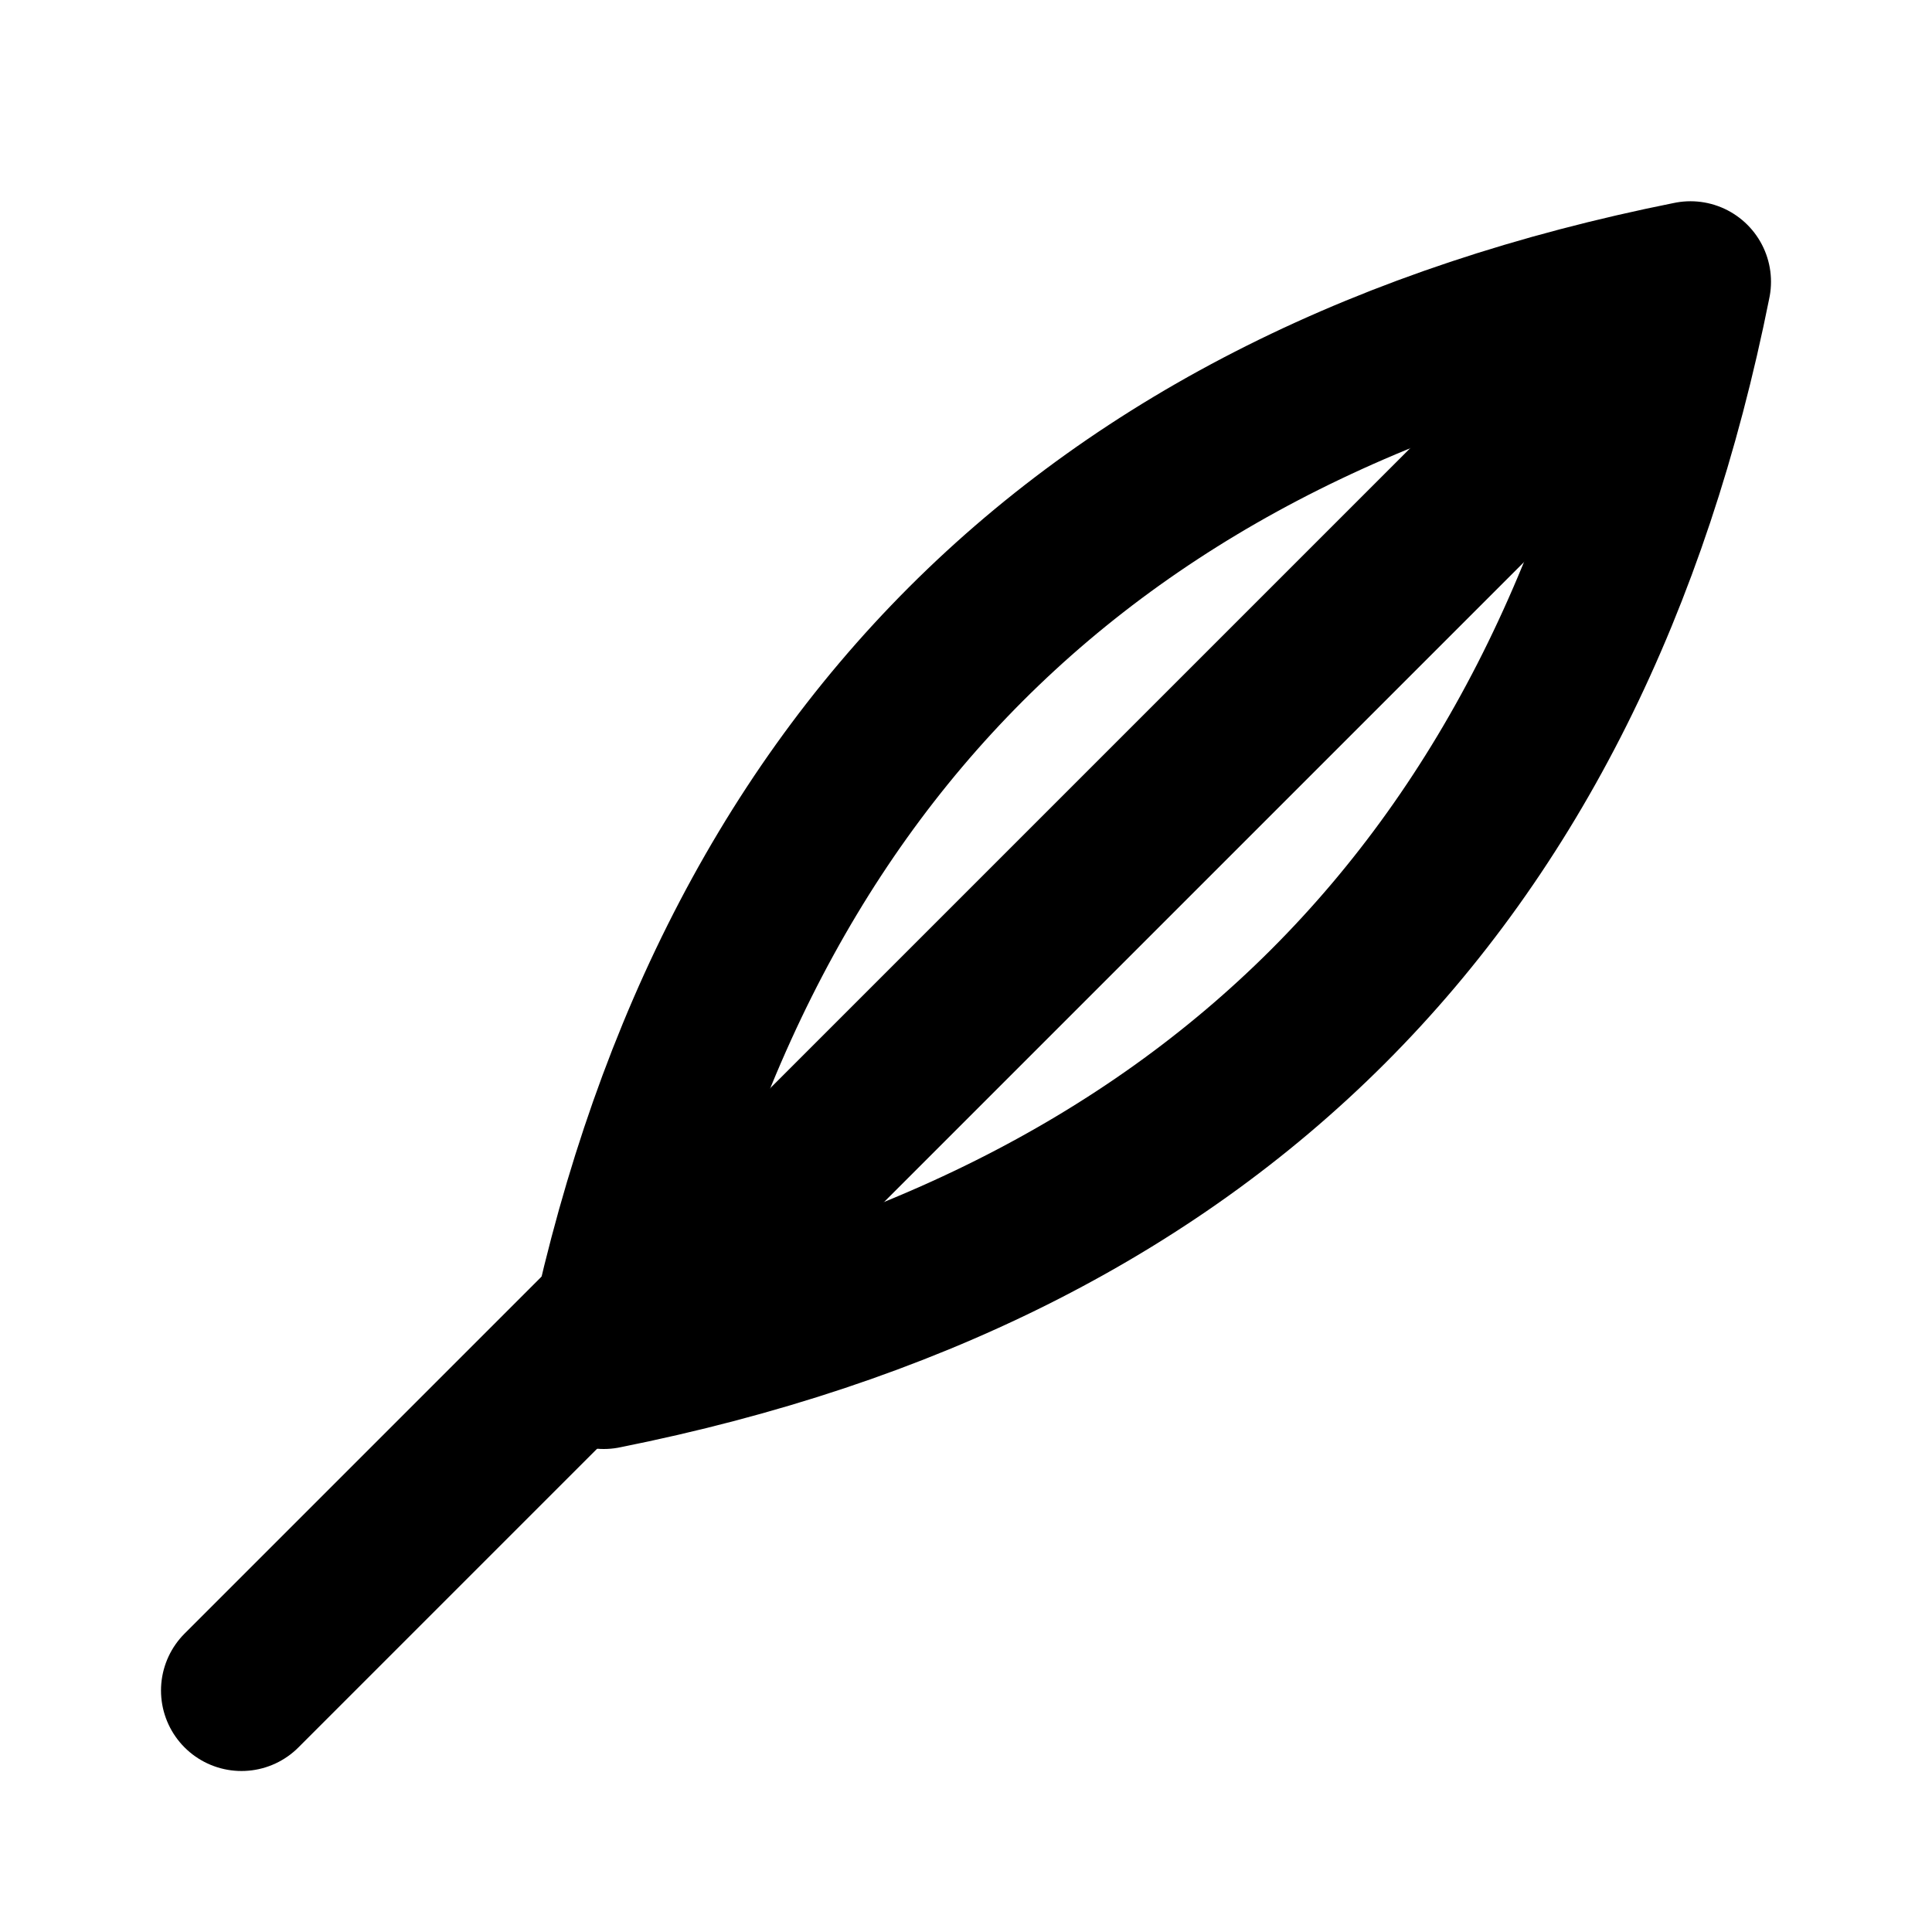
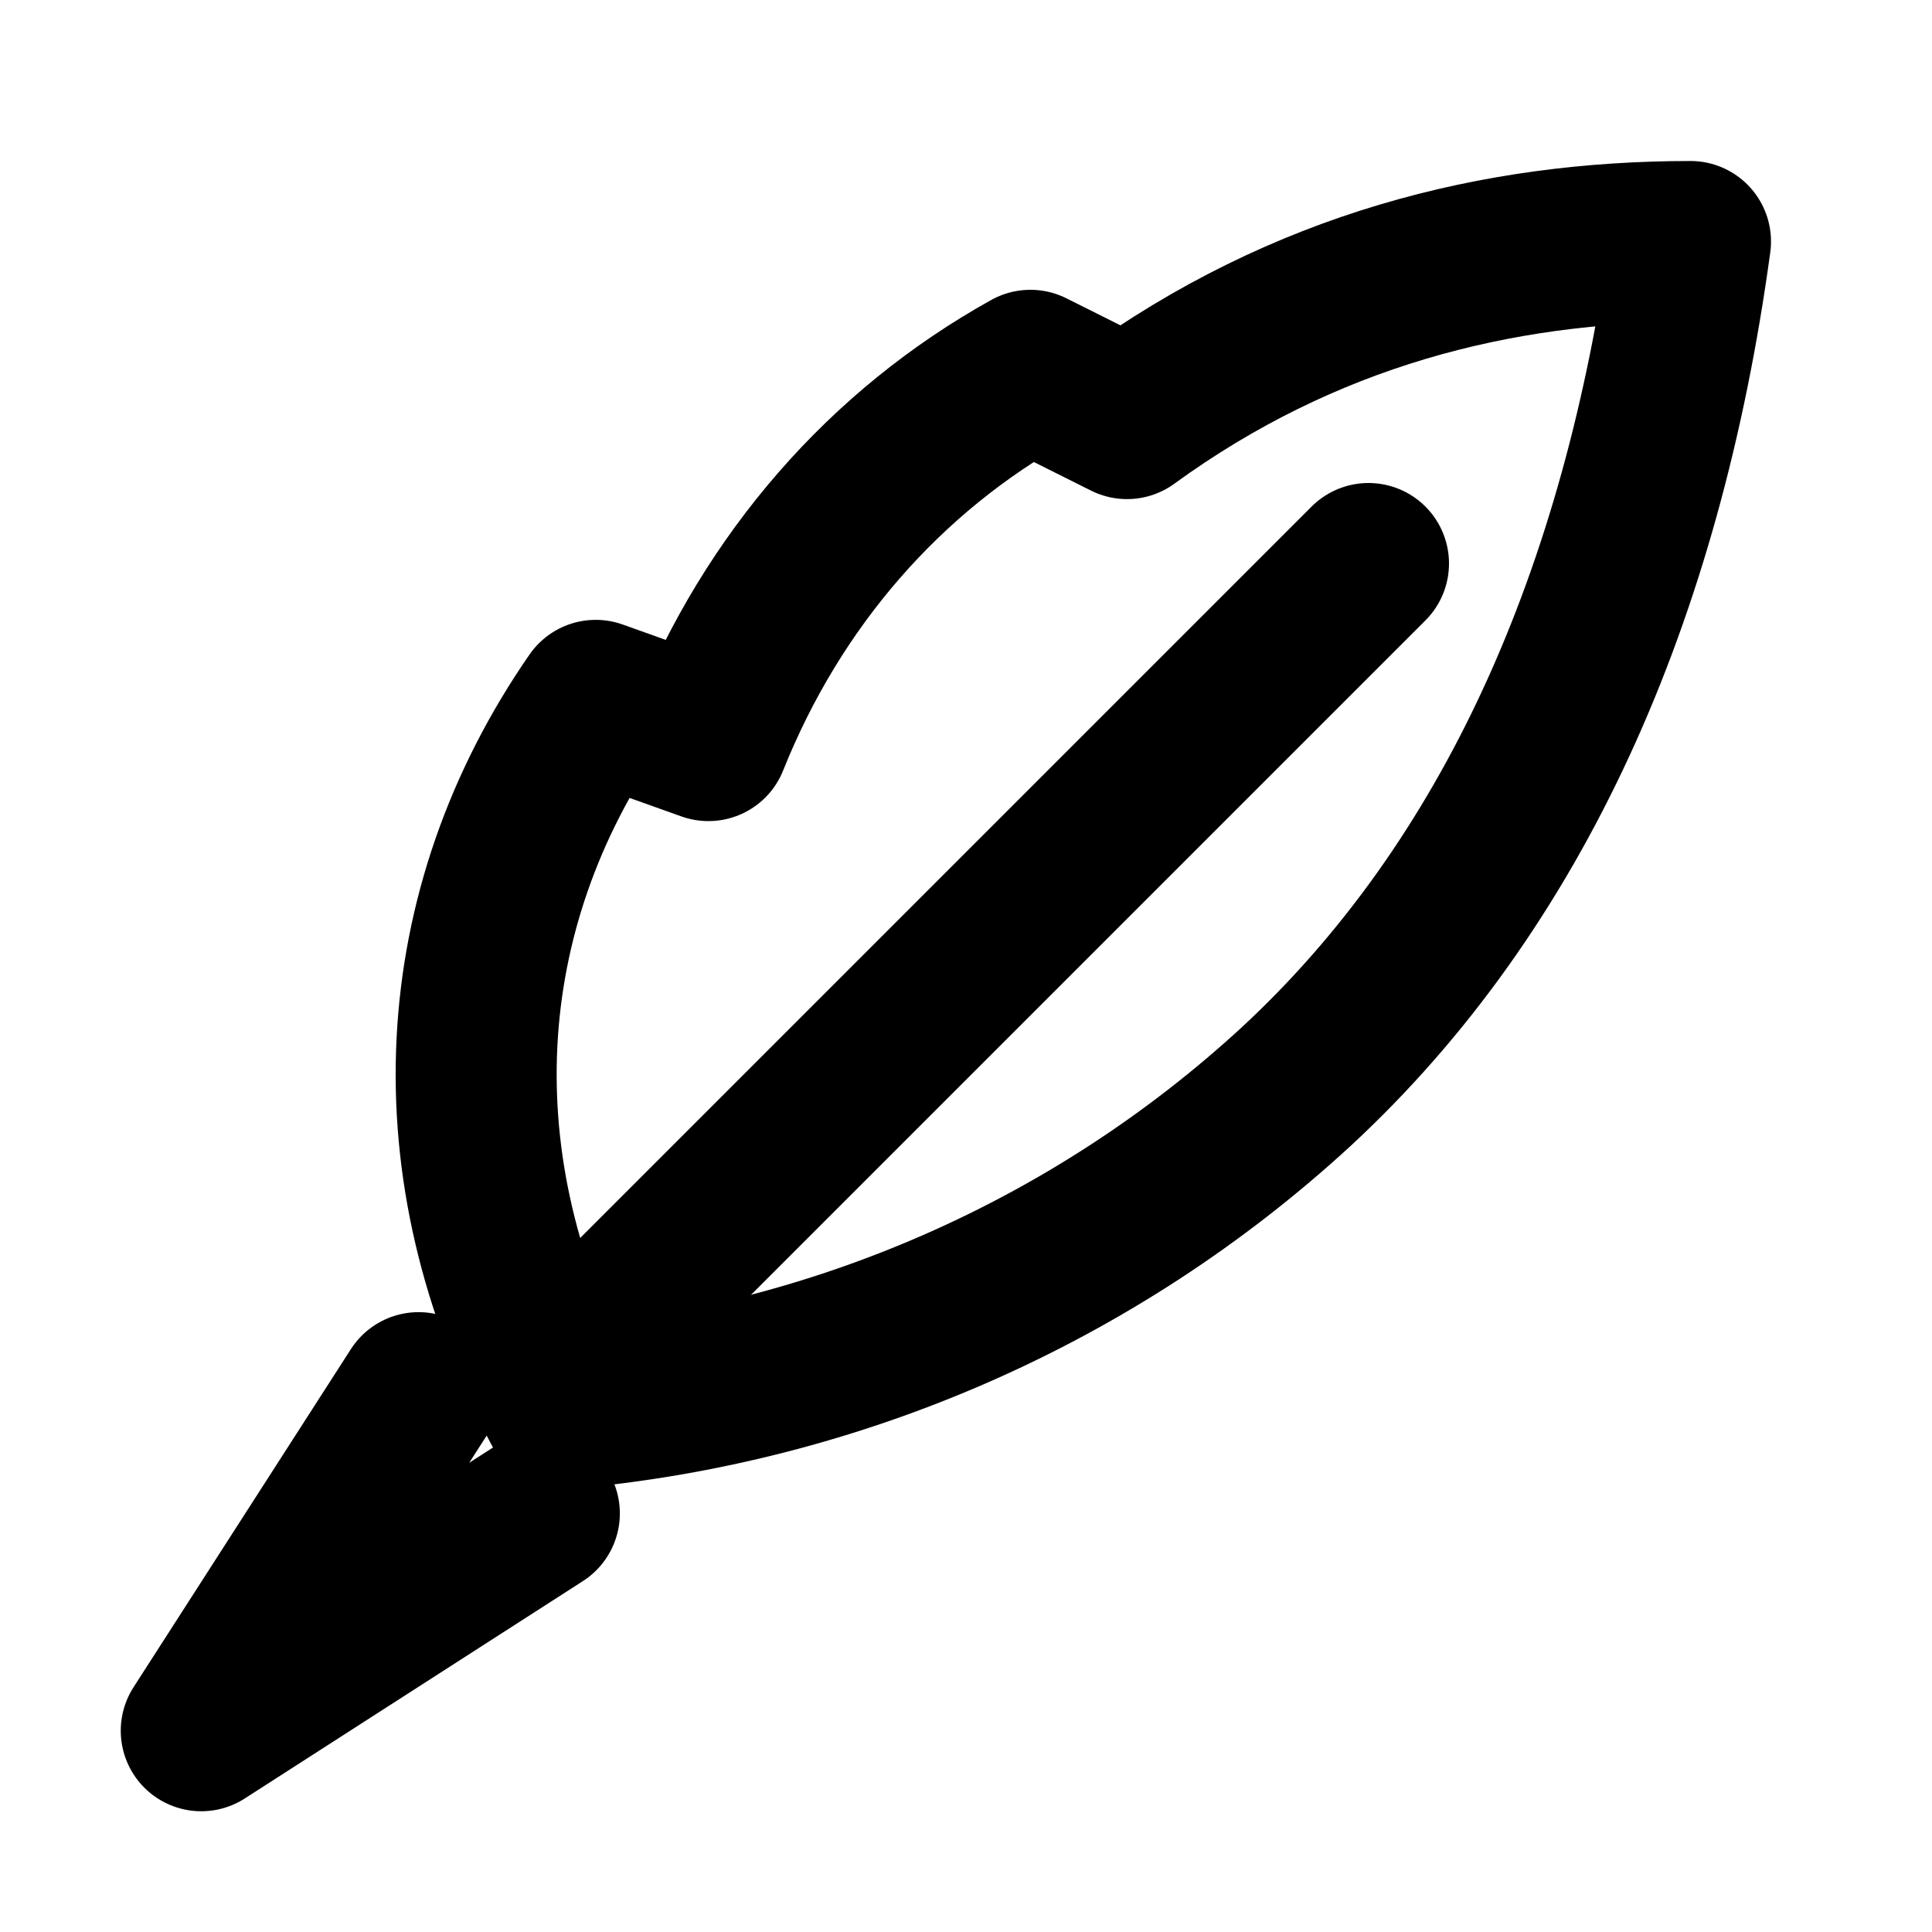
<svg xmlns="http://www.w3.org/2000/svg" viewBox="0 0 24 24" fill="none" stroke="currentColor" stroke-width="2" stroke-linecap="round" stroke-linejoin="round">
-   <path d="M21 3.5c-7.5 1.5-12 6-13.5 13.5 7.5-1.5 12-6 13.5-13.5Z" />
-   <path d="M19 5.5 9.5 15" />
-   <path d="m3 21 4.5-4.5" />
+   <path d="M7 17.5c-1.6-3-1.4-6.2.4-8.8l1.4.5c.8-2 2.2-3.6 4-4.6l1.2.6C16.2 3.6 18.6 3 21 3C20.4 7.4 18.8 11 16.1 13.5 13.6 15.8 10.4 17.2 7 17.5" />
+   <path d="M17 7 7 17" />
+   <path d="m5.2 17.3-2.7 4.2 4.2-2.7" />
</svg>
